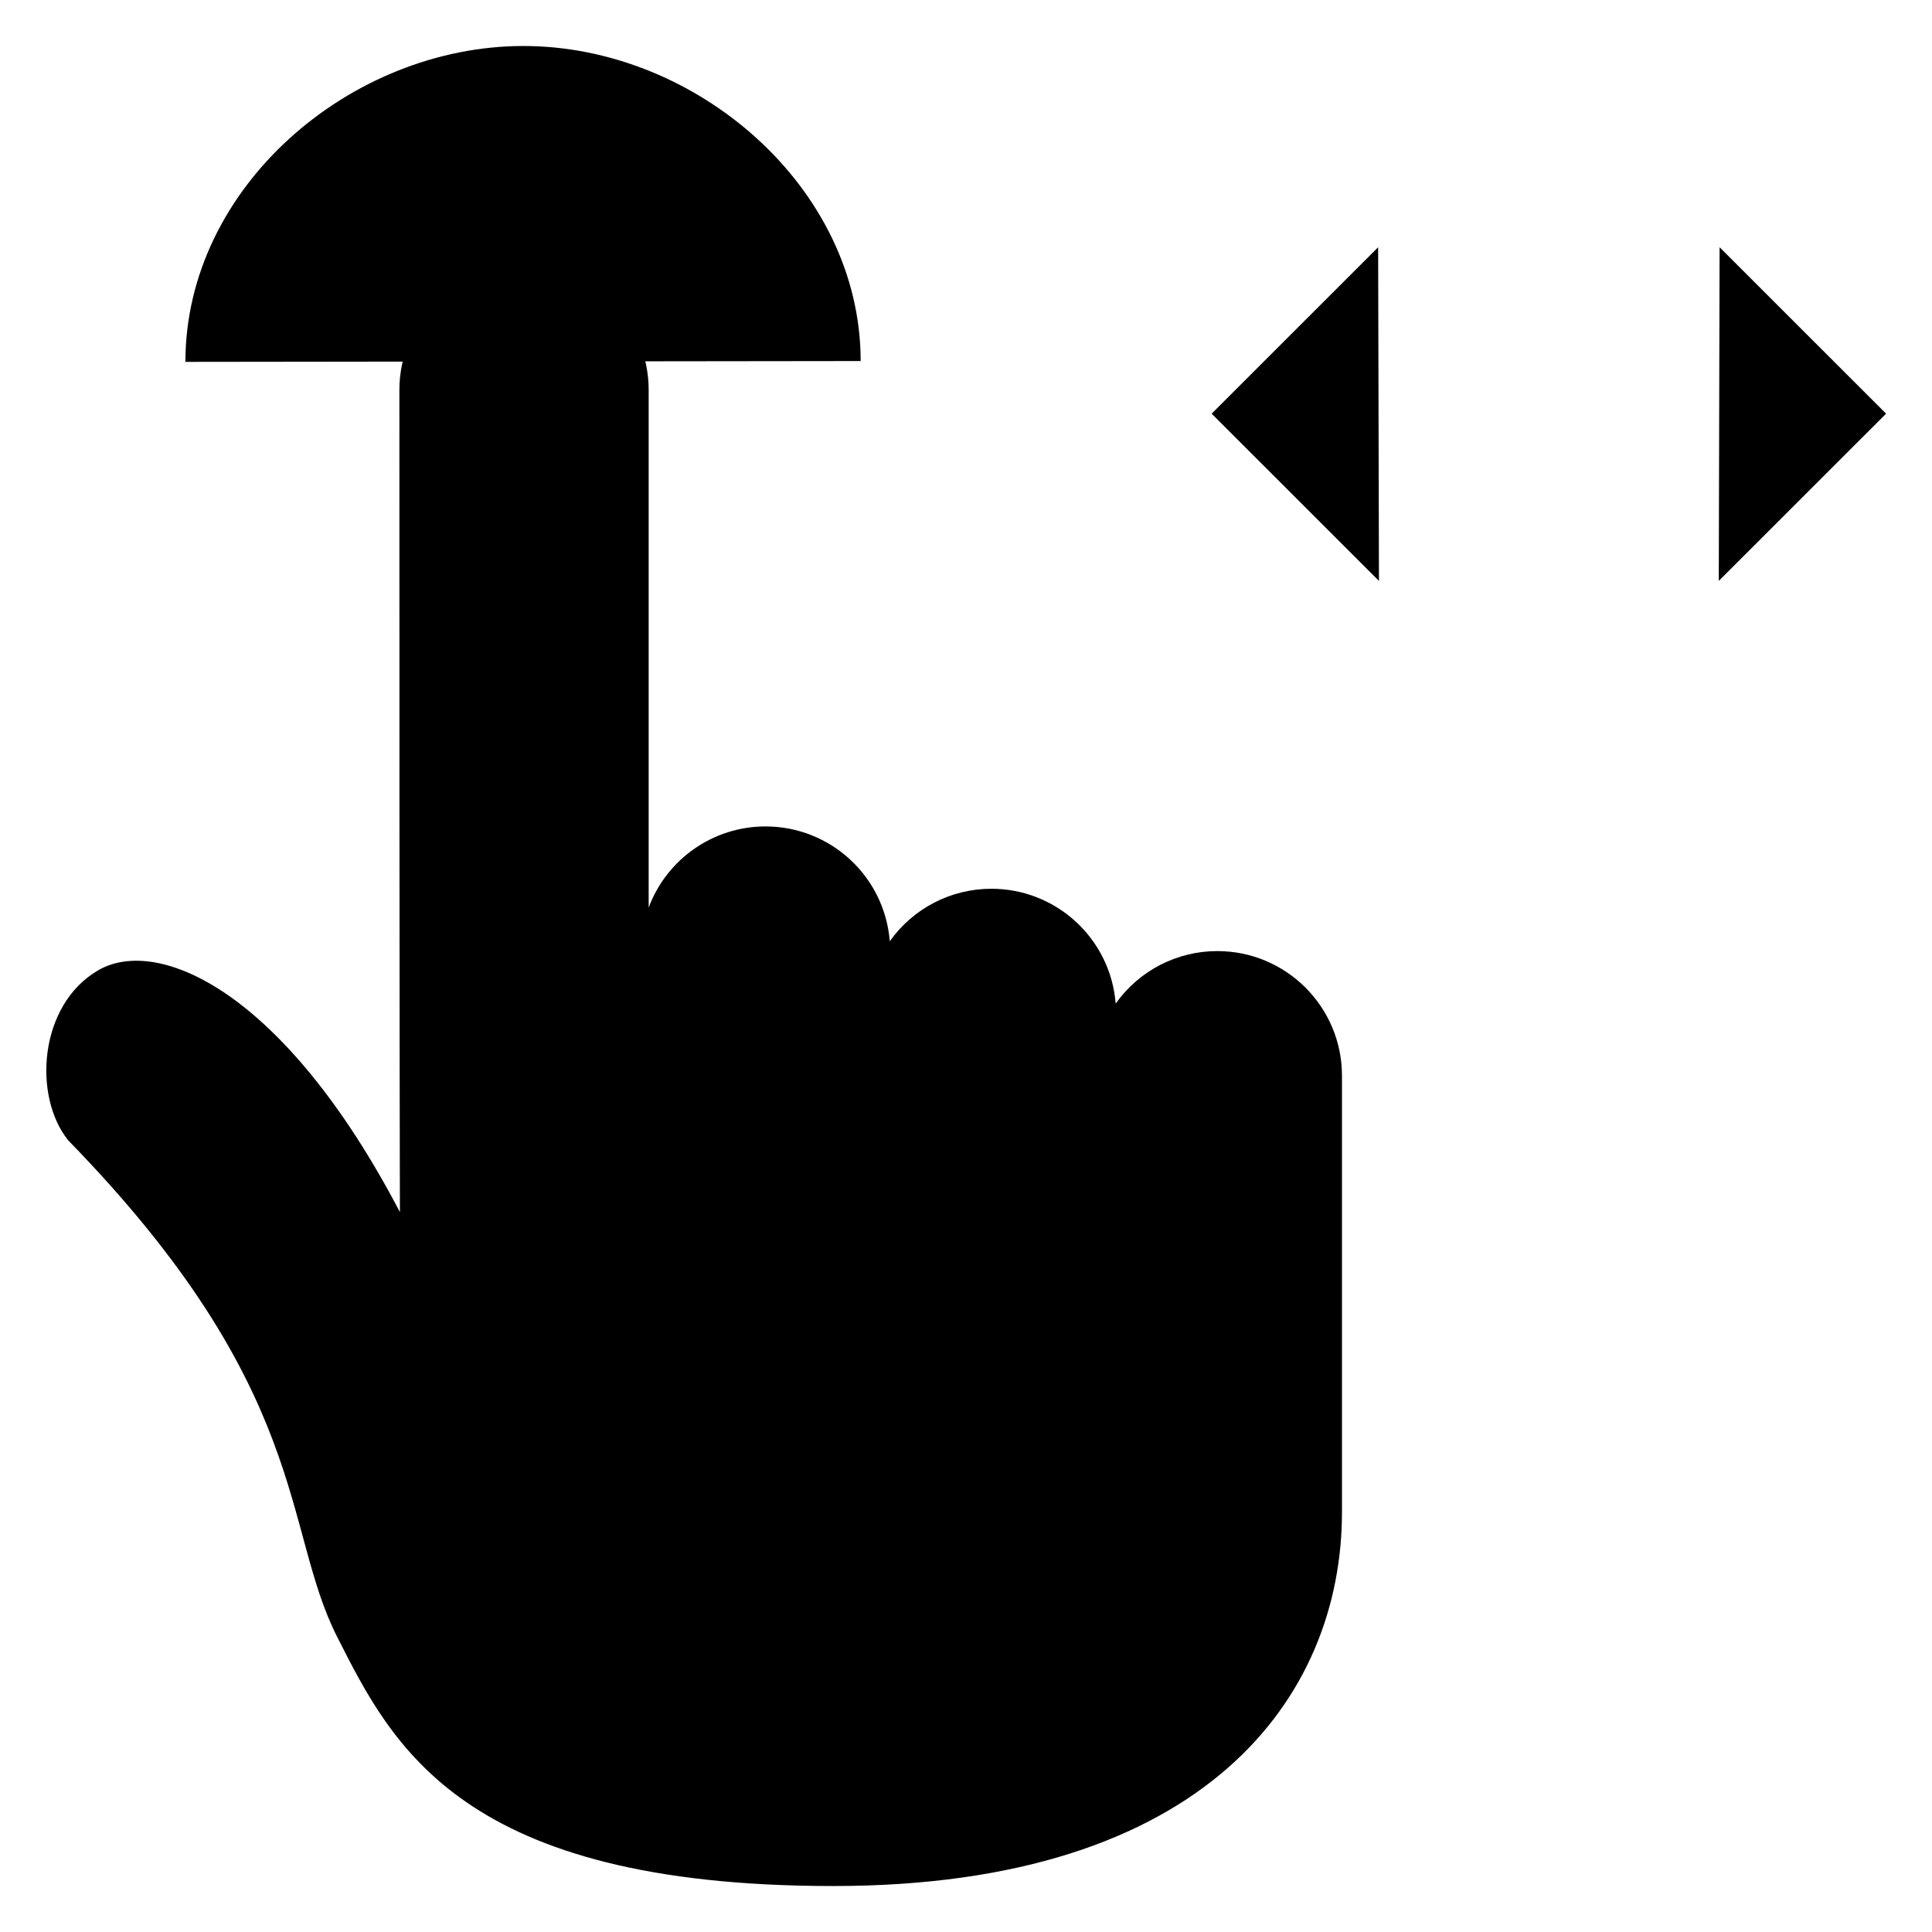
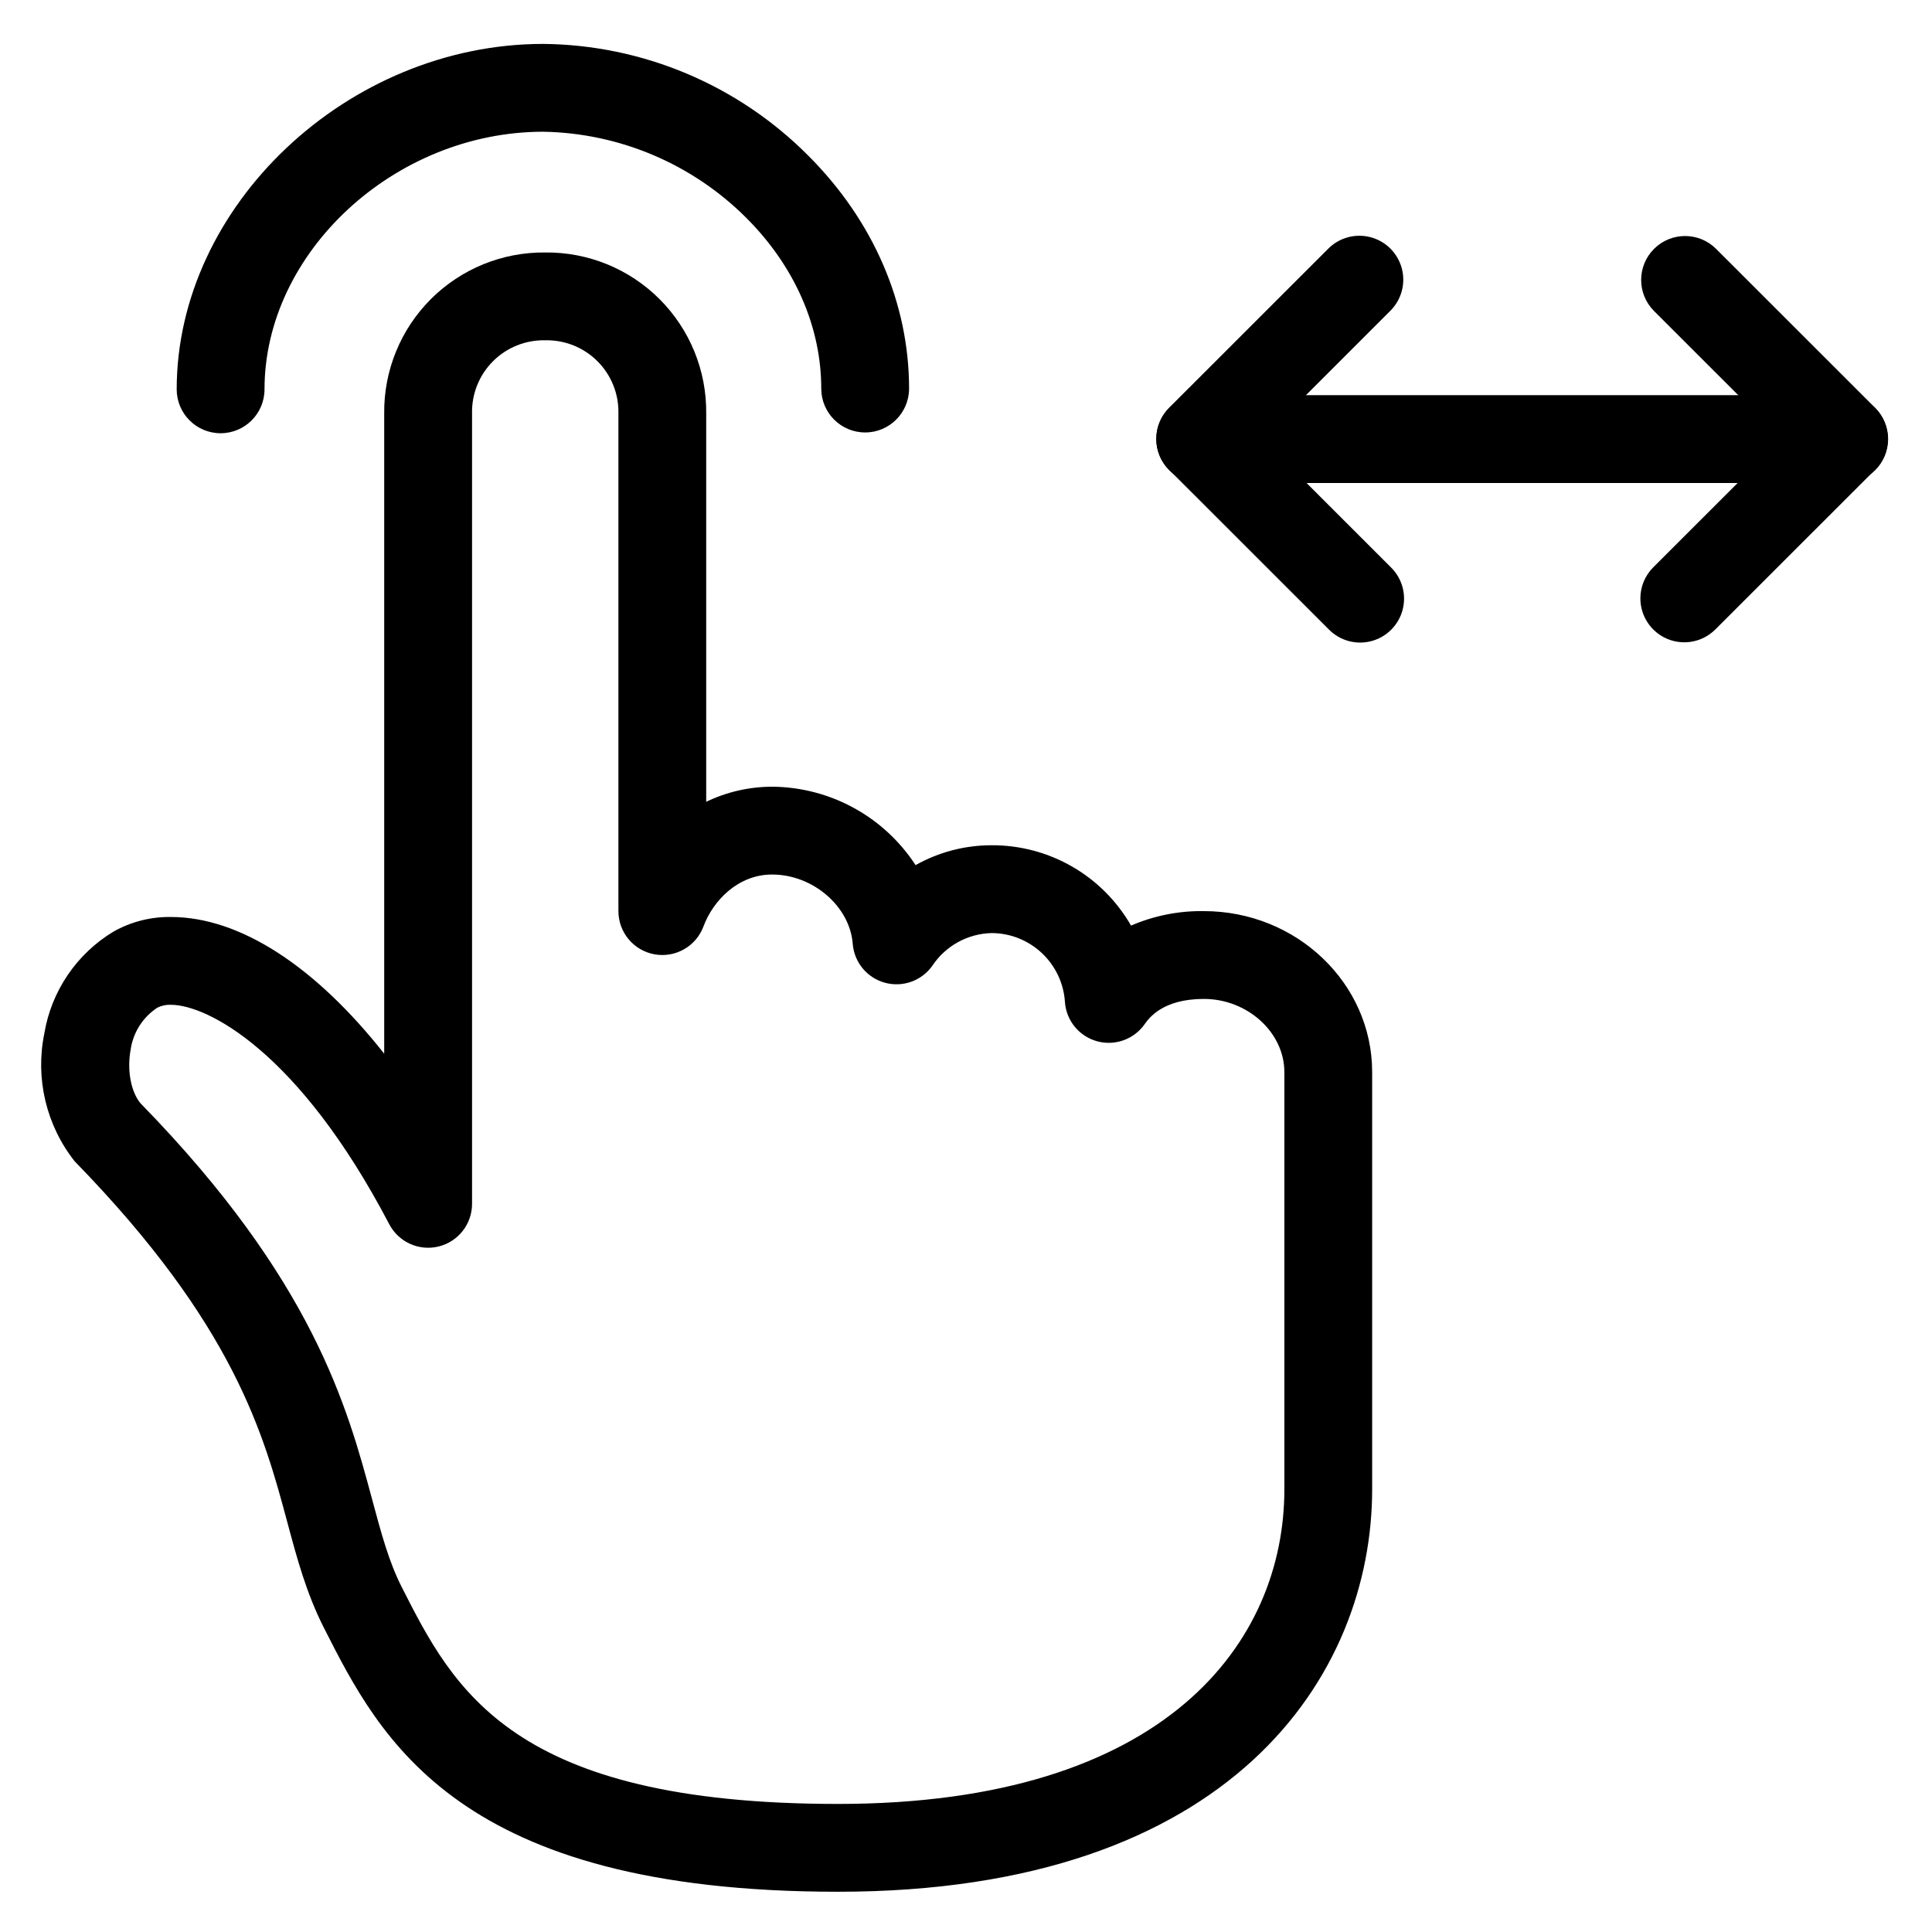
- <svg viewBox="0 0 252 252">
-   <path d="M43.966 213.481c-7.209-14.221-3.343-32.2-35.054-64.722-4.657-5.764-3.858-17.721 3.917-22.211s24.224 2.663 39.336 31.558c0 0-.071-13.21-.071-107.221a16.258 16.258 0 0 1 16.258-16.26 16.258 16.258 0 0 1 16.257 16.259v67.5a16.263 16.263 0 0 1 15.24-10.589 16.259 16.259 0 0 1 16.208 14.979 16.237 16.237 0 0 1 13.259-6.849 16.259 16.259 0 0 1 16.207 14.978 16.237 16.237 0 0 1 13.259-6.848 16.259 16.259 0 0 1 16.258 16.259v56.911c0 24.146-17.815 48.779-66.336 48.779s-57.531-18.303-64.738-32.523Z" />
-   <path d="M112.26 47.093C112.26 24.439 90.777 5.97 68.222 6S24.184 24.439 24.184 47.2m200.111-14.95 21.717 21.707-21.823 21.813M246.04 54h-88m21.717-21.75L158.04 53.957l21.823 21.813" />
+ <svg viewBox="0 0 264 264">
+   <g transform="translate(-528)" clip-path="url(#clip-path)">
+     <path d="M642.501 258.5c-51.959 0-62.526-20.848-70.242-36.07-2.392-4.719-3.65-9.4-4.982-14.364-3.231-12.031-7.253-27-29.072-49.377a21.286 21.286 0 0 1-4.152-17.452 20.122 20.122 0 0 1 9.447-13.933 15.491 15.491 0 0 1 7.854-2c9.437 0 19.723 6.741 29.146 18.681V56.5a21.766 21.766 0 0 1 22-22 21.766 21.766 0 0 1 22 22v53.061a20.889 20.889 0 0 1 9-2.061 23.606 23.606 0 0 1 19.61 10.715 21.17 21.17 0 0 1 10.39-2.715 21.849 21.849 0 0 1 19.052 10.979 24.131 24.131 0 0 1 9.948-1.979c12.682 0 23 9.869 23 22v57c.001 25.371-19.118 55-72.999 55Zm-91.146-121.2a3.78 3.78 0 0 0-1.854.394 8.263 8.263 0 0 0-3.649 5.735c-.512 2.756.017 5.69 1.317 7.3 23.633 24.2 28.294 41.552 31.7 54.224 1.217 4.53 2.268 8.443 3.987 11.834 7.118 14.043 15.06 29.713 59.648 29.713 44.975 0 61-22.212 61-43v-57c0-5.421-5.037-10-11-10-5.639 0-7.5 2.616-8.11 3.476a6 6 0 0 1-6.491 2.306 6 6 0 0 1-4.381-5.316 10.076 10.076 0 0 0-10.018-9.466 10.009 10.009 0 0 0-8.11 4.476 6 6 0 0 1-6.491 2.306 6 6 0 0 1-4.381-5.316c-.4-5.131-5.446-9.466-11.018-9.466-4.654 0-8.063 3.562-9.377 7.092a6 6 0 0 1-6.686 3.813 6 6 0 0 1-4.937-5.905v-68a9.781 9.781 0 0 0-10-10 9.781 9.781 0 0 0-10 10v108a6 6 0 0 1-4.568 5.827 6 6 0 0 1-6.749-3.046c-12.405-23.714-24.938-29.979-29.833-29.979Z" />
+     <path d="M552.145 53.2c0-25.109 23.376-47.165 50.03-47.2a51.753 51.753 0 0 1 36.278 15.274c8.878 8.867 13.768 20.167 13.768 31.819a6 6 0 0 1-6 6 6 6 0 0 1-6-6c0-8.444-3.639-16.728-10.248-23.328A40.222 40.222 0 0 0 602.191 18c-20.27.027-38.046 16.475-38.046 35.2a6 6 0 0 1-12 0Zm200.006 28.57a5.981 5.981 0 0 1 1.758-4.244l17.578-17.569-17.472-17.463a6 6 0 0 1 0-8.485 6 6 0 0 1 8.485 0l21.716 21.704a6 6 0 0 1 1.758 4.244 6 6 0 0 1-1.758 4.243l-21.824 21.813a6 6 0 0 1-10.241-4.243Z" />
+     <path d="M686.001 60a6 6 0 0 1 6-6h88a6 6 0 0 1 6 6 6 6 0 0 1-6 6h-88a6 6 0 0 1-6-6Z" />
+     <path d="M686.001 59.957a6 6 0 0 1 1.758-4.244l21.717-21.707a6 6 0 1 1 8.483 8.487l-17.471 17.464 17.578 17.569a6 6 0 1 1-8.483 8.487L687.759 64.2a6 6 0 0 1-1.758-4.243Z" />
+   </g>
</svg>
